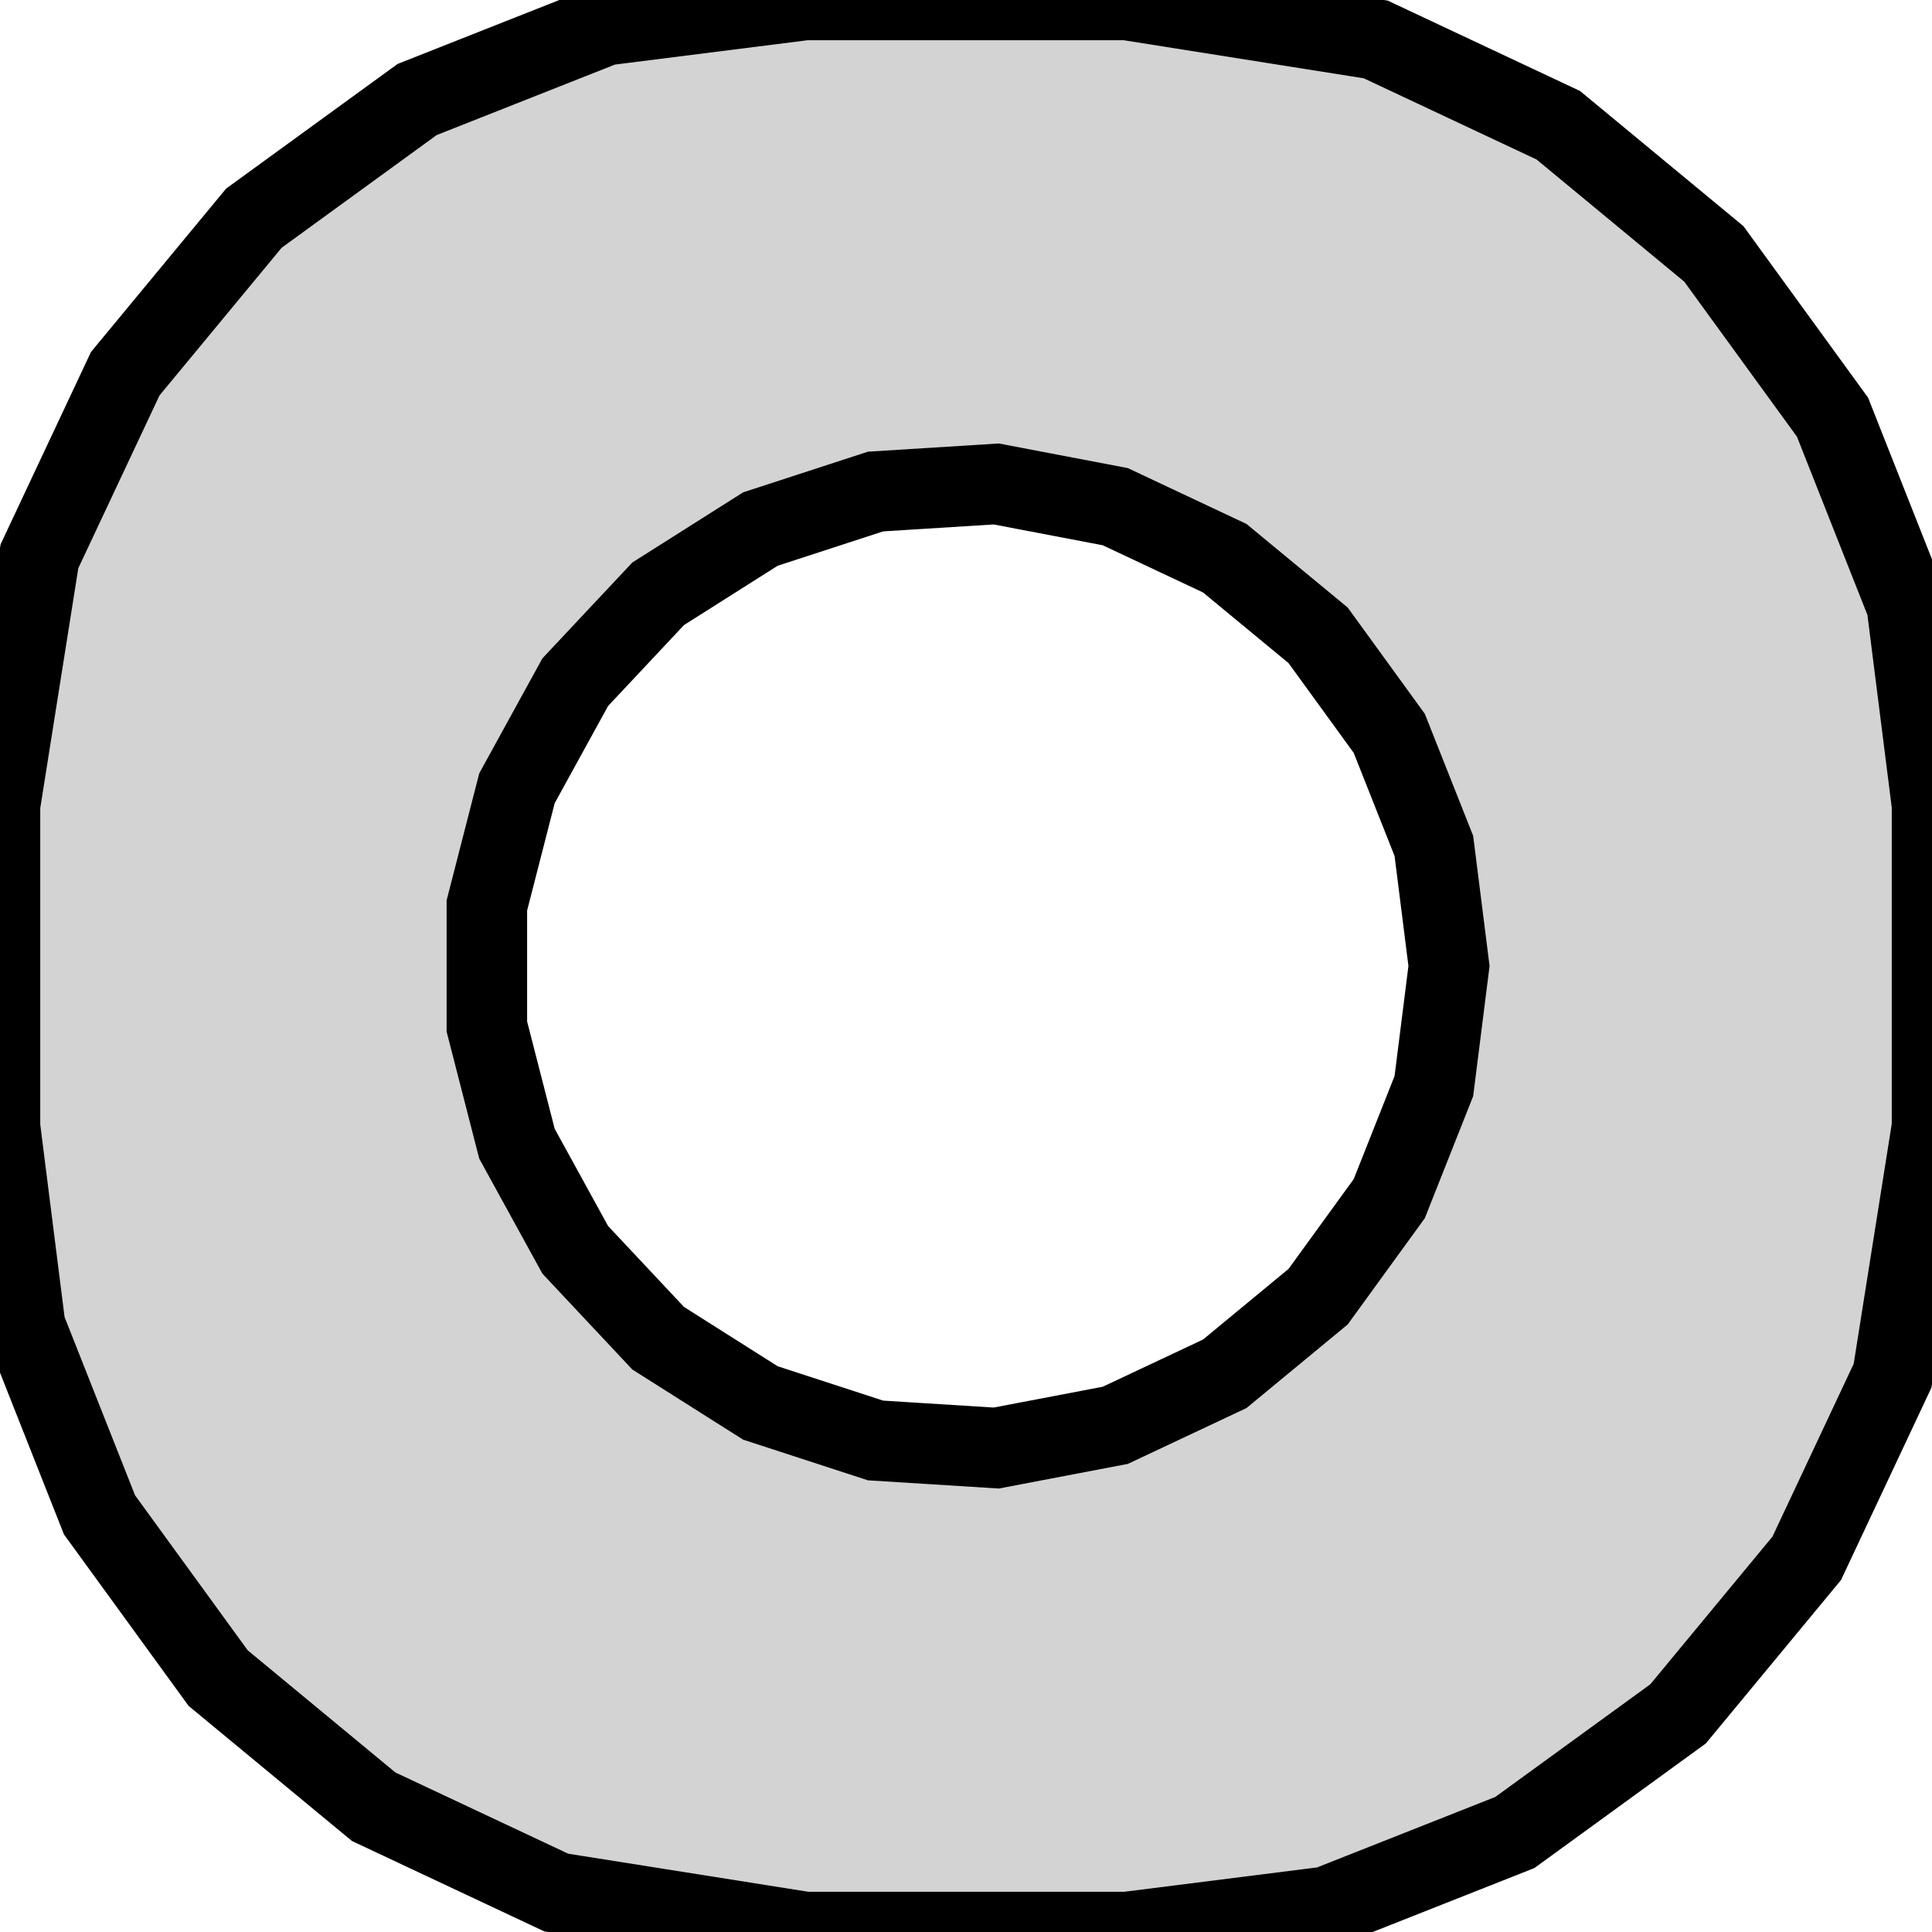
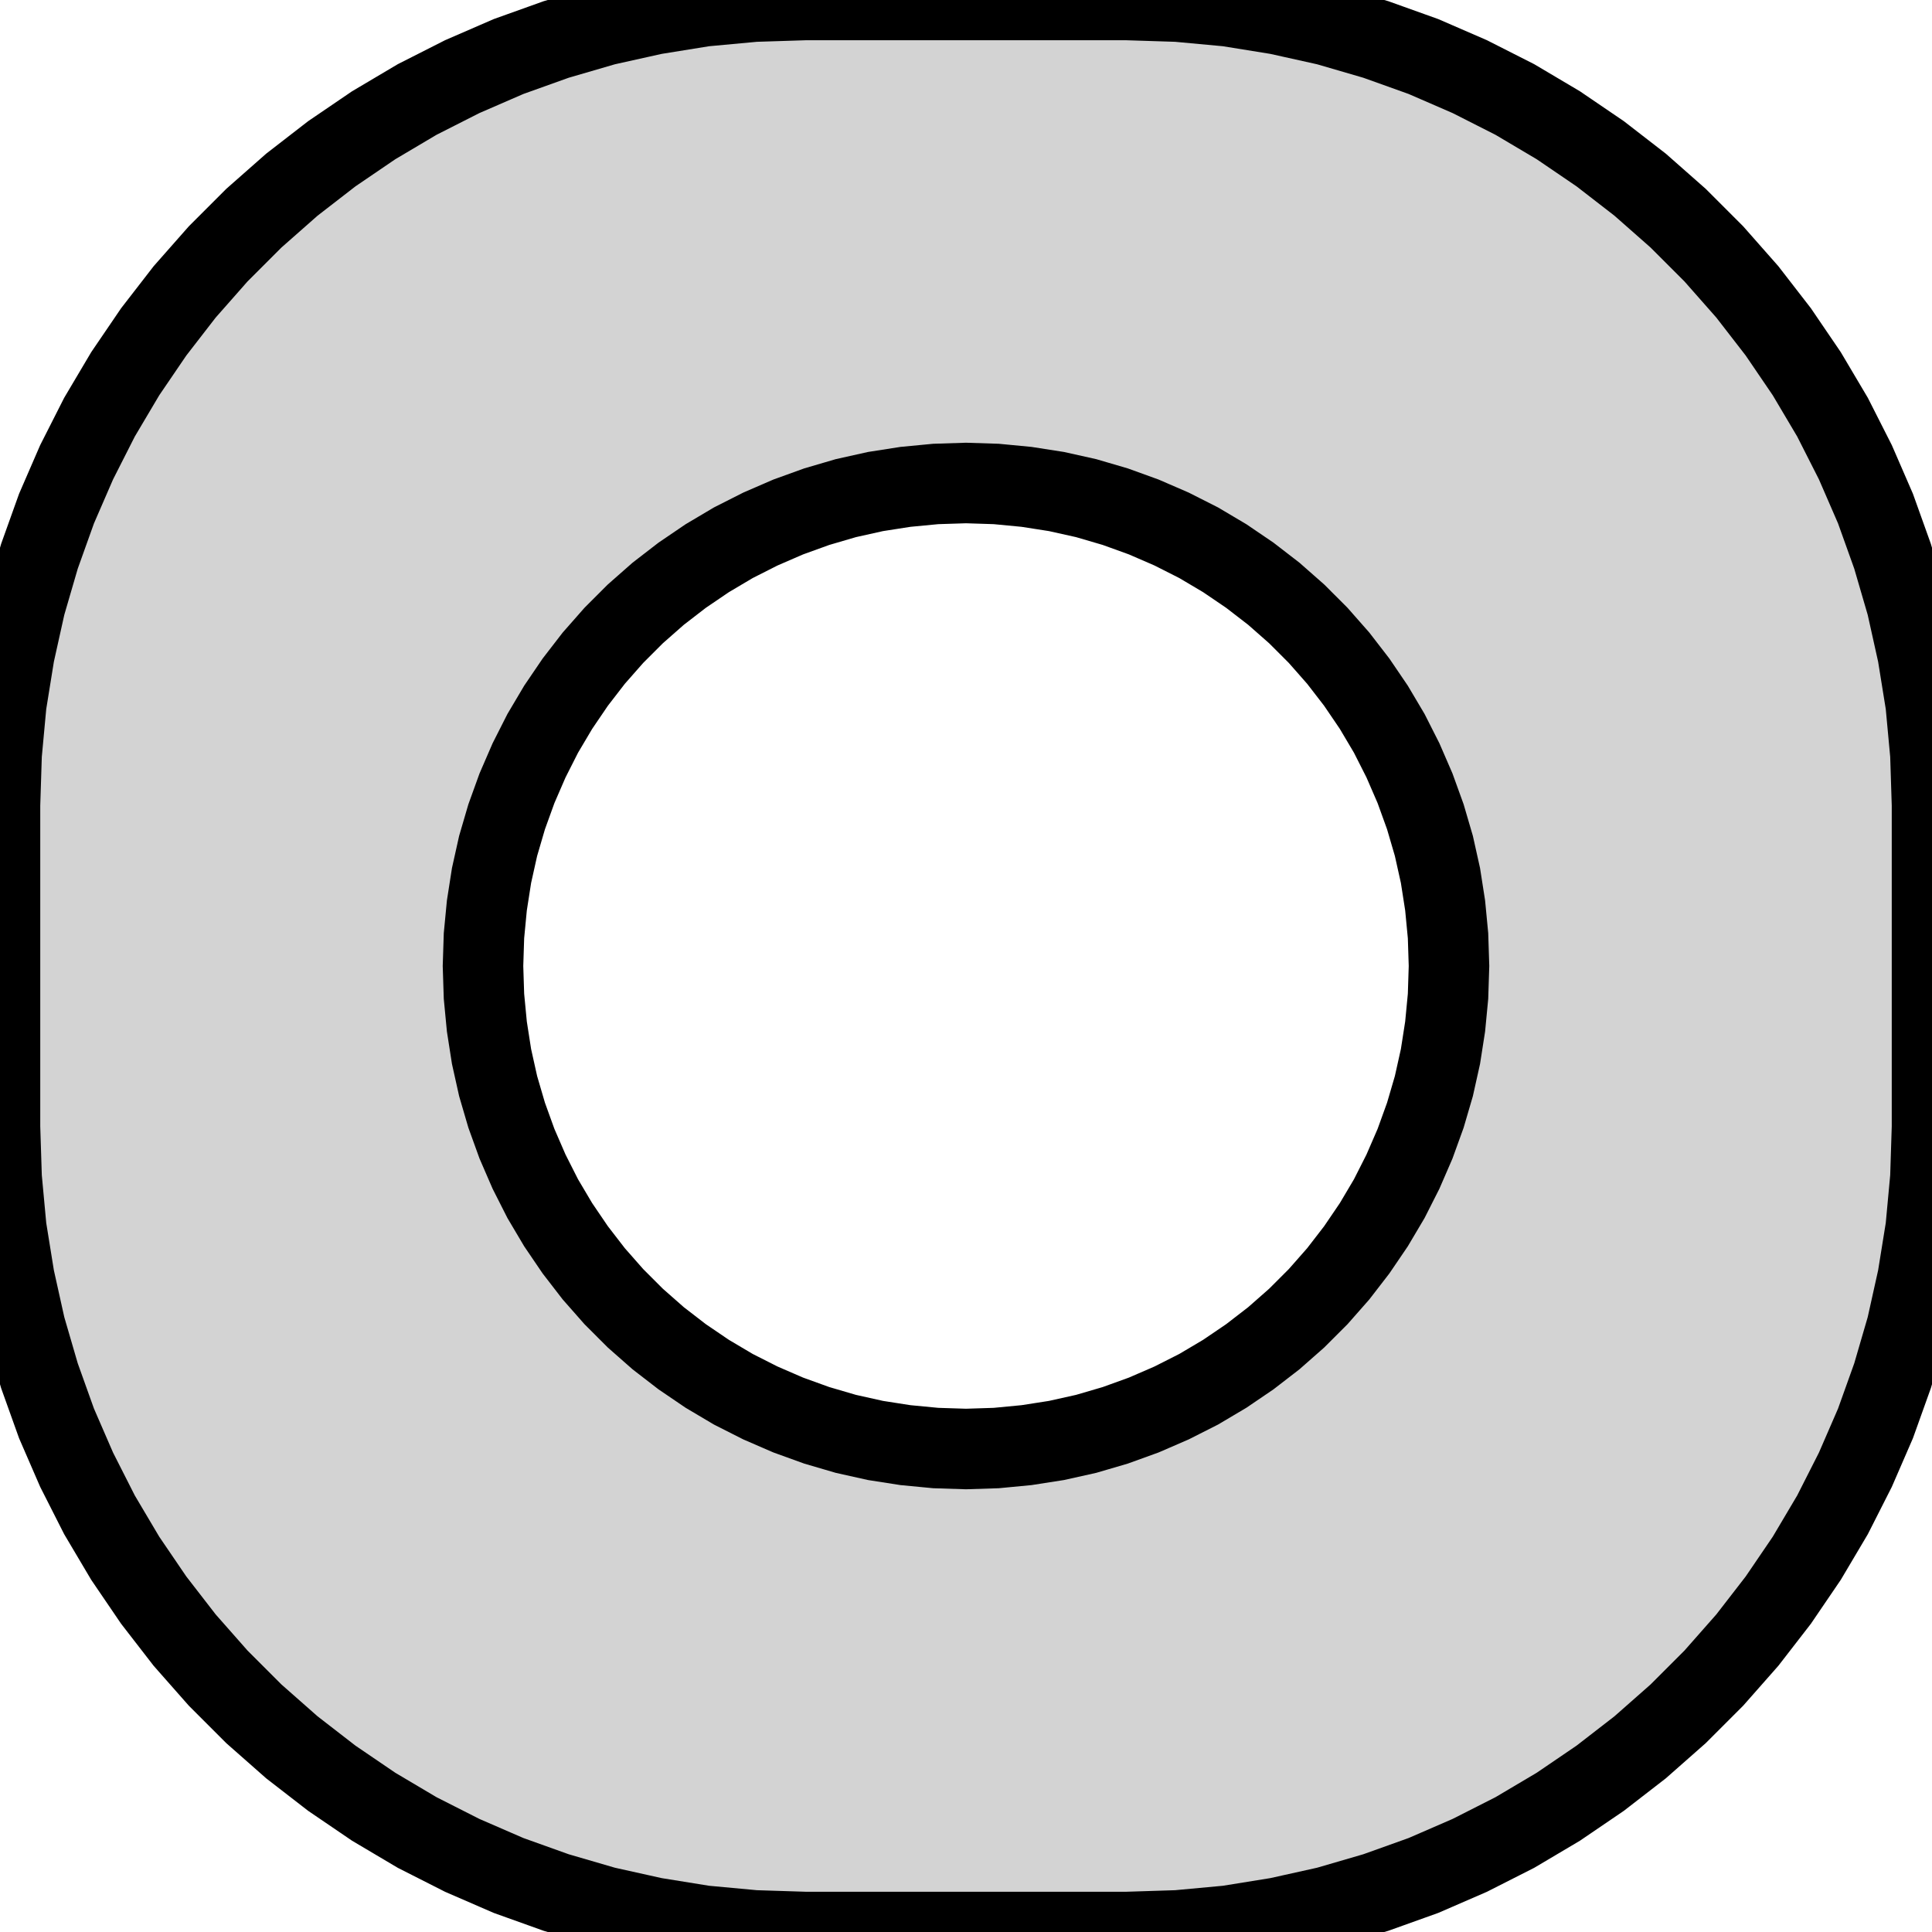
<svg xmlns="http://www.w3.org/2000/svg" width="12mm" height="12mm" viewBox="-6 -6 12 12" version="1.1">
-   <path d=" M 2.243,5.843 L 3.409,5.382 L 4.423,4.645 L 5.222,3.679 L 5.755,2.545 L 6,1  L 6,-1 L 5.843,-2.243 L 5.382,-3.409 L 4.645,-4.423 L 3.679,-5.222 L 2.545,-5.755  L 1,-6 L -1,-6 L -2.243,-5.843 L -3.409,-5.382 L -4.423,-4.645 L -5.222,-3.679  L -5.755,-2.545 L -6,-1 L -6,1 L -5.843,2.243 L -5.382,3.409 L -4.645,4.423  L -3.679,5.222 L -2.545,5.755 L -1,6 L 1,6 z M -0.562,2.947 L -1.277,2.714 L -1.912,2.312 L -2.427,1.763 L -2.789,1.104 L -2.976,0.376  L -2.976,-0.376 L -2.789,-1.104 L -2.427,-1.763 L -1.912,-2.312 L -1.277,-2.714 L -0.562,-2.947  L 0.188,-2.994 L 0.927,-2.853 L 1.607,-2.533 L 2.187,-2.054 L 2.629,-1.445 L 2.906,-0.746  L 3,-0 L 2.906,0.746 L 2.629,1.445 L 2.187,2.054 L 1.607,2.533 L 0.927,2.853  L 0.188,2.994 z " stroke="black" fill="lightgray" stroke-width="0.5" />
+   <path d=" M 1.314,5.99 L 1.627,5.961 L 1.937,5.911 L 2.243,5.843 L 2.545,5.755 L 2.841,5.649  L 3.129,5.524 L 3.409,5.382 L 3.679,5.222 L 3.939,5.045 L 4.187,4.853 L 4.423,4.645  L 4.645,4.423 L 4.853,4.187 L 5.045,3.939 L 5.222,3.679 L 5.382,3.409 L 5.524,3.129  L 5.649,2.841 L 5.755,2.545 L 5.843,2.243 L 5.911,1.937 L 5.961,1.627 L 5.99,1.314  L 6,1 L 6,-1 L 5.99,-1.314 L 5.961,-1.627 L 5.911,-1.937 L 5.843,-2.243  L 5.755,-2.545 L 5.649,-2.841 L 5.524,-3.129 L 5.382,-3.409 L 5.222,-3.679 L 5.045,-3.939  L 4.853,-4.187 L 4.645,-4.423 L 4.423,-4.645 L 4.187,-4.853 L 3.939,-5.045 L 3.679,-5.222  L 3.409,-5.382 L 3.129,-5.524 L 2.841,-5.649 L 2.545,-5.755 L 2.243,-5.843 L 1.937,-5.911  L 1.627,-5.961 L 1.314,-5.99 L 1,-6 L -1,-6 L -1.314,-5.99 L -1.627,-5.961  L -1.937,-5.911 L -2.243,-5.843 L -2.545,-5.755 L -2.841,-5.649 L -3.129,-5.524 L -3.409,-5.382  L -3.679,-5.222 L -3.939,-5.045 L -4.187,-4.853 L -4.423,-4.645 L -4.645,-4.423 L -4.853,-4.187  L -5.045,-3.939 L -5.222,-3.679 L -5.382,-3.409 L -5.524,-3.129 L -5.649,-2.841 L -5.755,-2.545  L -5.843,-2.243 L -5.911,-1.937 L -5.961,-1.627 L -5.99,-1.314 L -6,-1 L -6,1  L -5.99,1.314 L -5.961,1.627 L -5.911,1.937 L -5.843,2.243 L -5.755,2.545 L -5.649,2.841  L -5.524,3.129 L -5.382,3.409 L -5.222,3.679 L -5.045,3.939 L -4.853,4.187 L -4.645,4.423  L -4.423,4.645 L -4.187,4.853 L -3.939,5.045 L -3.679,5.222 L -3.409,5.382 L -3.129,5.524  L -2.841,5.649 L -2.545,5.755 L -2.243,5.843 L -1.937,5.911 L -1.627,5.961 L -1.314,5.99  L -1,6 L 1,6 z M -0.188,2.994 L -0.376,2.976 L -0.562,2.947 L -0.746,2.906 L -0.927,2.853 L -1.104,2.789  L -1.277,2.714 L -1.445,2.629 L -1.607,2.533 L -1.763,2.427 L -1.912,2.312 L -2.054,2.187  L -2.187,2.054 L -2.312,1.912 L -2.427,1.763 L -2.533,1.607 L -2.629,1.445 L -2.714,1.277  L -2.789,1.104 L -2.853,0.927 L -2.906,0.746 L -2.947,0.562 L -2.976,0.376 L -2.994,0.188  L -3,-0 L -2.994,-0.188 L -2.976,-0.376 L -2.947,-0.562 L -2.906,-0.746 L -2.853,-0.927  L -2.789,-1.104 L -2.714,-1.277 L -2.629,-1.445 L -2.533,-1.607 L -2.427,-1.763 L -2.312,-1.912  L -2.187,-2.054 L -2.054,-2.187 L -1.912,-2.312 L -1.763,-2.427 L -1.607,-2.533 L -1.445,-2.629  L -1.277,-2.714 L -1.104,-2.789 L -0.927,-2.853 L -0.746,-2.906 L -0.562,-2.947 L -0.376,-2.976  L -0.188,-2.994 L 0,-3 L 0.188,-2.994 L 0.376,-2.976 L 0.562,-2.947 L 0.746,-2.906  L 0.927,-2.853 L 1.104,-2.789 L 1.277,-2.714 L 1.445,-2.629 L 1.607,-2.533 L 1.763,-2.427  L 1.912,-2.312 L 2.054,-2.187 L 2.187,-2.054 L 2.312,-1.912 L 2.427,-1.763 L 2.533,-1.607  L 2.629,-1.445 L 2.714,-1.277 L 2.789,-1.104 L 2.853,-0.927 L 2.906,-0.746 L 2.947,-0.562  L 2.976,-0.376 L 2.994,-0.188 L 3,-0 L 2.994,0.188 L 2.976,0.376 L 2.947,0.562  L 2.906,0.746 L 2.853,0.927 L 2.789,1.104 L 2.714,1.277 L 2.629,1.445 L 2.533,1.607  L 2.427,1.763 L 2.312,1.912 L 2.187,2.054 L 2.054,2.187 L 1.912,2.312 L 1.763,2.427  L 1.607,2.533 L 1.445,2.629 L 1.277,2.714 L 1.104,2.789 L 0.927,2.853 L 0.746,2.906  L 0.562,2.947 L 0.376,2.976 L 0.188,2.994 L 0,3 z " stroke="black" fill="lightgray" stroke-width="0.5" />
</svg>
